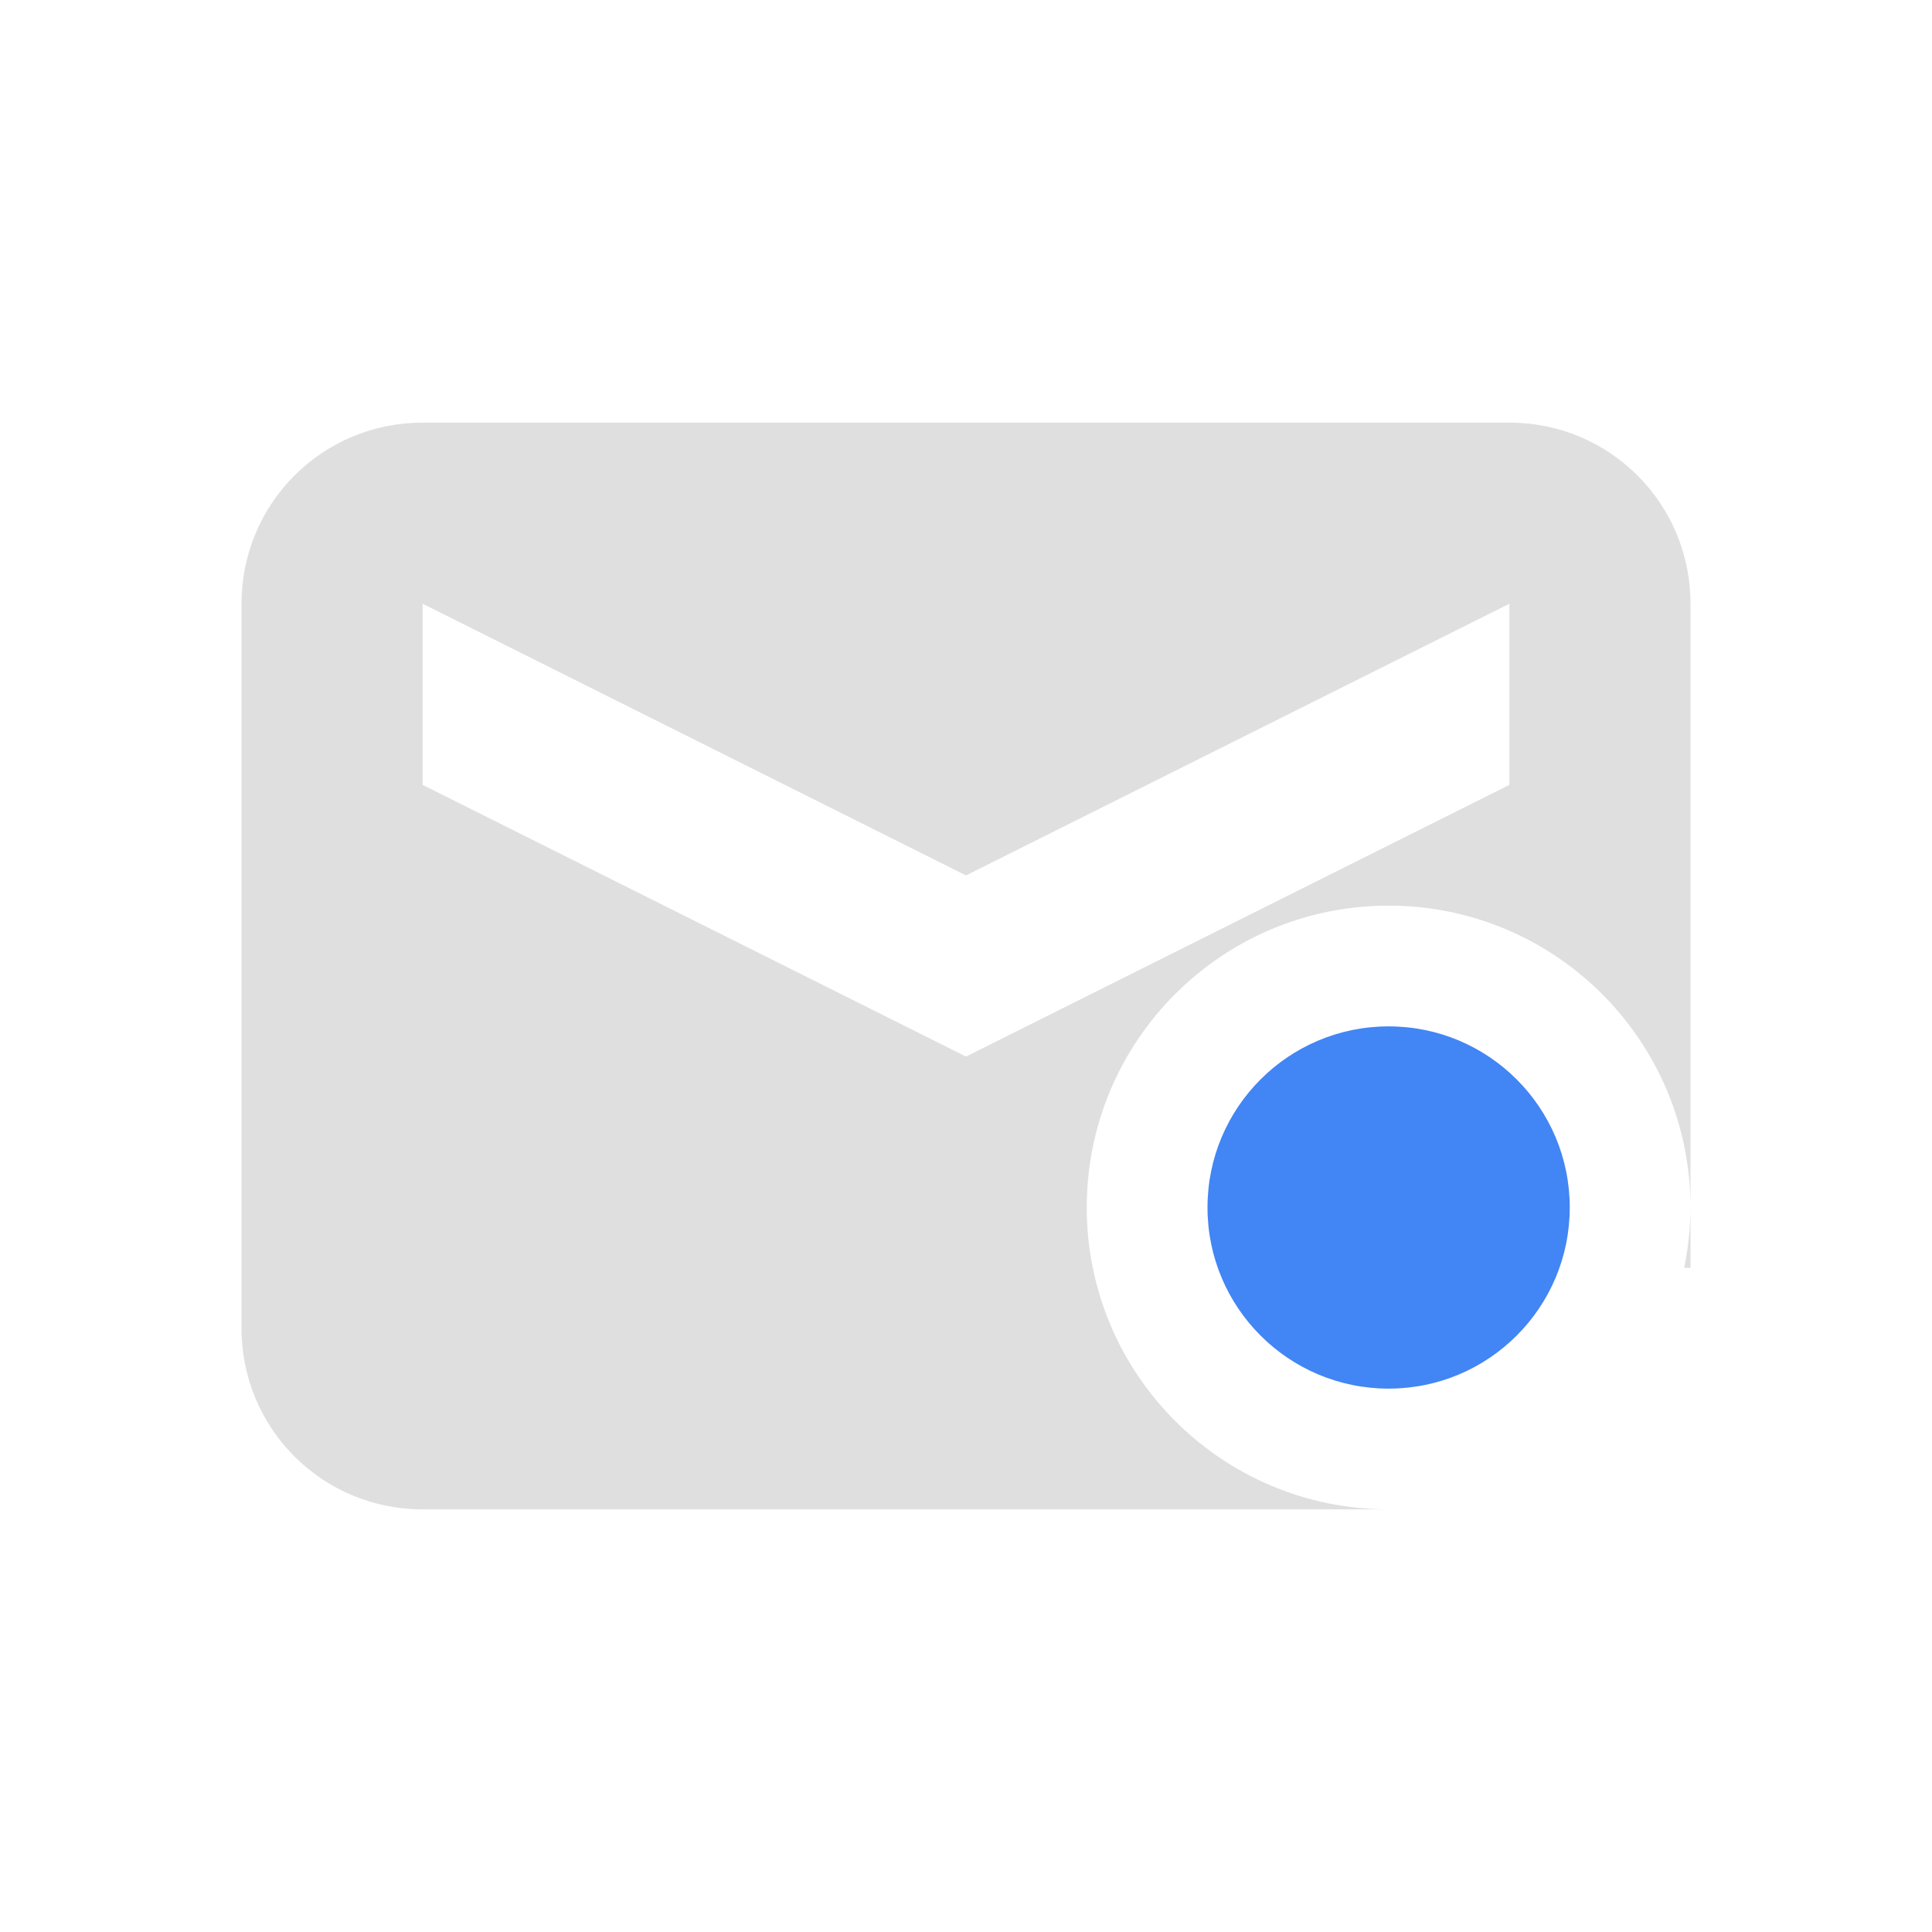
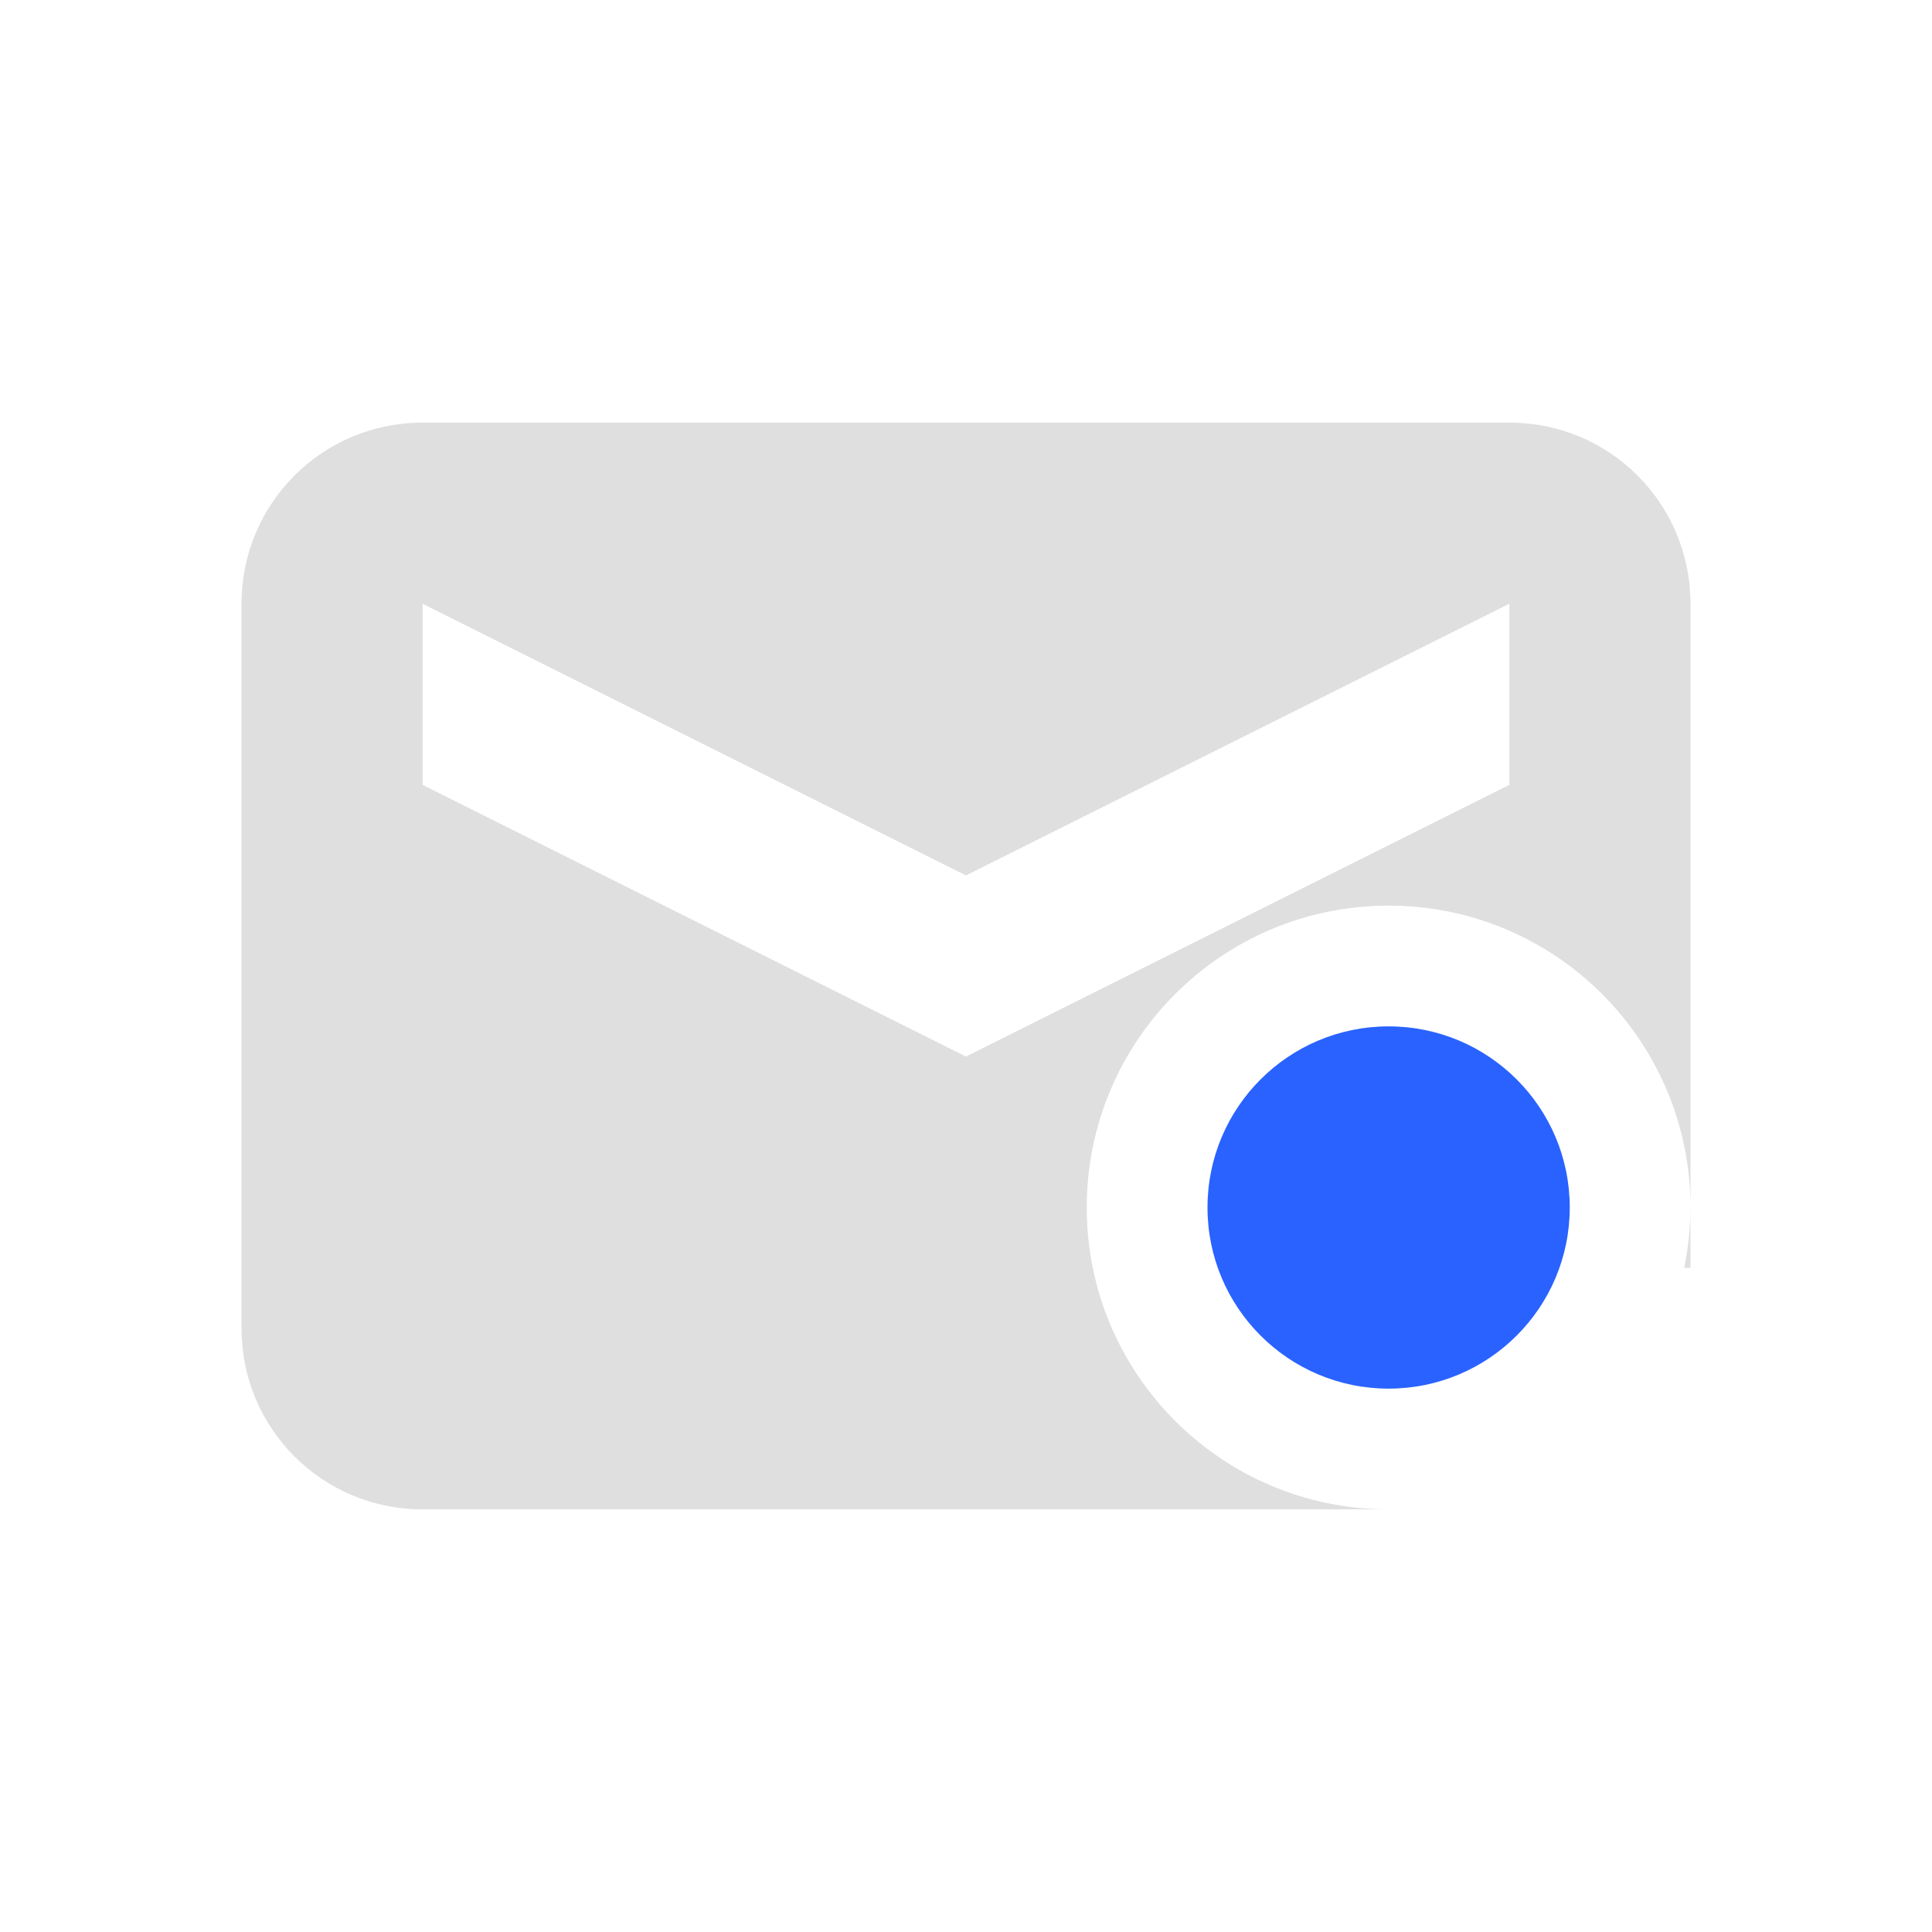
- <svg xmlns="http://www.w3.org/2000/svg" width="32" height="32" version="1.1">
+ <svg xmlns="http://www.w3.org/2000/svg" width="32" height="32" version="1.1" id="svg40">
+   <defs id="defs44" />
  <g id="22-22-mail-unread" transform="translate(-403.0002,-157)">
-     <path style="fill:#dfdfdf" d="m 472,140 c -1.108,0 -2,0.892 -2,2 v 8 c 0,1.108 0.892,2 2,2 h 12 c 1.108,0 2,-0.892 2,-2 v -8 c 0,-1.108 -0.892,-2 -2,-2 z m 0,2 6,3 6,-3 v 2 l -6,3 -6,-3 z" />
-     <path style="opacity:0.001" d="m 467,135 h 22 v 22 h -22 z" />
+     <path style="fill:#dfdfdf" d="m 472,140 c -1.108,0 -2,0.892 -2,2 v 8 c 0,1.108 0.892,2 2,2 h 12 c 1.108,0 2,-0.892 2,-2 v -8 c 0,-1.108 -0.892,-2 -2,-2 z m 0,2 6,3 6,-3 v 2 l -6,3 -6,-3 z" id="path2" />
+     <path style="opacity:0.001" d="m 467,135 h 22 v 22 h -22 z" id="path4" />
  </g>
  <g id="22-22-mail-unread-new" transform="translate(31.99989)">
-     <path style="opacity:0.001" d="m 1.1e-4,-22 h 22 V 0 h -22 z" />
-     <path style="fill:#dfdfdf" d="m 5,-17 c -1.108,0 -2,0.892 -2,2 v 8 c 0,1.108 0.892,2 2,2 h 11 c -1.645,0 -3,-1.355 -3,-3 0,-1.645 1.355,-3 3,-3 1.645,0 3,1.355 3,3 v -7 c 0,-1.108 -0.892,-2 -2,-2 z m 0,2 6,3 6,-3 v 2 l -6,3 -6,-3 z" />
-     <path style="fill:#4285f4" d="m 16,-10 a 2,2 0 0 0 -2,2 2,2 0 0 0 2,2 2,2 0 0 0 2,-2 2,2 0 0 0 -2,-2 z" />
+     <path style="opacity:0.001" d="m 1.1e-4,-22 h 22 V 0 h -22 z" id="path7" />
+     <path style="fill:#dfdfdf" d="m 5,-17 c -1.108,0 -2,0.892 -2,2 v 8 c 0,1.108 0.892,2 2,2 h 11 c -1.645,0 -3,-1.355 -3,-3 0,-1.645 1.355,-3 3,-3 1.645,0 3,1.355 3,3 v -7 c 0,-1.108 -0.892,-2 -2,-2 z m 0,2 6,3 6,-3 v 2 l -6,3 -6,-3 z" id="path9" />
+     <path style="fill:#2962ff;fill-opacity:1" d="m 16,-10 a 2,2 0 0 0 -2,2 2,2 0 0 0 2,2 2,2 0 0 0 2,-2 2,2 0 0 0 -2,-2 z" id="path11" />
  </g>
  <g id="22-22-mail-mark-unread-new" transform="translate(-1.1029545e-4)">
-     <path style="opacity:0.001" d="m 1.1e-4,-22 h 22 V 0 h -22 z" />
-     <path style="fill:#dfdfdf" d="m 5,-17 c -1.108,0 -2,0.892 -2,2 v 8 c 0,1.108 0.892,2 2,2 h 11 c -1.645,0 -3,-1.355 -3,-3 0,-1.645 1.355,-3 3,-3 1.645,0 3,1.355 3,3 v -7 c 0,-1.108 -0.892,-2 -2,-2 z m 0,2 6,3 6,-3 v 2 l -6,3 -6,-3 z" />
-     <path style="fill:#4285f4" d="m 16,-10 a 2,2 0 0 0 -2,2 2,2 0 0 0 2,2 2,2 0 0 0 2,-2 2,2 0 0 0 -2,-2 z" />
+     <path style="opacity:0.001" d="m 1.1e-4,-22 h 22 V 0 h -22 z" id="path14" />
+     <path style="fill:#dfdfdf" d="m 5,-17 c -1.108,0 -2,0.892 -2,2 v 8 c 0,1.108 0.892,2 2,2 h 11 c -1.645,0 -3,-1.355 -3,-3 0,-1.645 1.355,-3 3,-3 1.645,0 3,1.355 3,3 v -7 c 0,-1.108 -0.892,-2 -2,-2 z m 0,2 6,3 6,-3 v 2 l -6,3 -6,-3 z" id="path16" />
+     <path style="fill:#2962ff;fill-opacity:1" d="m 16,-10 a 2,2 0 0 0 -2,2 2,2 0 0 0 2,2 2,2 0 0 0 2,-2 2,2 0 0 0 -2,-2 z" id="path18" />
  </g>
  <g id="mail-unread" transform="translate(64,-3e-6)">
-     <path style="fill:#dfdfdf" d="M 7,7 C 5.338,7 4,8.338 4,10 v 12 c 0,1.662 1.338,3 3,3 h 18 c 1.662,0 3,-1.338 3,-3 V 10 C 28,8.338 26.662,7 25,7 Z m 0,3 9,4.5 9,-4.5 v 3 L 16,17.5 7,13 Z" />
-     <path style="opacity:0.001" d="M -5.9089996e-7,2.5e-6 H 32 V 32 H -5.9089996e-7 Z" />
+     <path style="fill:#dfdfdf" d="M 7,7 C 5.338,7 4,8.338 4,10 v 12 c 0,1.662 1.338,3 3,3 h 18 c 1.662,0 3,-1.338 3,-3 V 10 C 28,8.338 26.662,7 25,7 Z m 0,3 9,4.5 9,-4.5 v 3 L 16,17.5 7,13 Z" id="path21" />
+     <path style="opacity:0.001" d="M -5.9089996e-7,2.5e-6 H 32 V 32 H -5.9089996e-7 Z" id="path23" />
  </g>
  <g id="mail-mark-unread-new">
-     <path style="fill:#dfdfdf" d="M 7 7 C 5.338 7 4 8.338 4 10 L 4 22 C 4 23.662 5.338 25 7 25 L 23 25 A 5 5 0 0 1 18 20 A 5 5 0 0 1 23 15 A 5 5 0 0 1 28 20 L 28 10 C 28 8.338 26.662 7 25 7 L 7 7 z M 7 10 L 16 14.5 L 25 10 L 25 13 L 16 17.5 L 7 13 L 7 10 z M 28 20.008 A 5 5 0 0 1 27.895 21 L 28 21 L 28 20.008 z" />
-     <path style="opacity:0.001" d="M -2.9544998e-7,-2.5e-7 H 32 V 32 H -2.9544998e-7 Z" />
-     <path style="fill:#4285f4" d="m 23,17 a 3,3 0 0 0 -3,3 3,3 0 0 0 3,3 3,3 0 0 0 3,-3 3,3 0 0 0 -3,-3 z" />
+     <path style="fill:#dfdfdf" d="M 7 7 C 5.338 7 4 8.338 4 10 L 4 22 C 4 23.662 5.338 25 7 25 L 23 25 A 5 5 0 0 1 18 20 A 5 5 0 0 1 23 15 A 5 5 0 0 1 28 20 L 28 10 C 28 8.338 26.662 7 25 7 L 7 7 z M 7 10 L 16 14.5 L 25 10 L 25 13 L 16 17.5 L 7 13 L 7 10 z M 28 20.008 A 5 5 0 0 1 27.895 21 L 28 21 L 28 20.008 z" id="path26" />
+     <path style="opacity:0.001" d="M -2.9544998e-7,-2.5e-7 H 32 V 32 H -2.9544998e-7 Z" id="path28" />
+     <path style="fill:#2962ff;fill-opacity:1" d="m 23,17 a 3,3 0 0 0 -3,3 3,3 0 0 0 3,3 3,3 0 0 0 3,-3 3,3 0 0 0 -3,-3 z" id="path30" />
  </g>
  <g id="mail-unread-new" transform="translate(32)">
-     <path style="fill:#dfdfdf" d="M 7,7 C 5.338,7 4,8.338 4,10 v 12 c 0,1.662 1.338,3 3,3 h 16 a 5,5 0 0 1 -5,-5 5,5 0 0 1 5,-5 5,5 0 0 1 5,5 V 10 C 28,8.338 26.662,7 25,7 Z m 0,3 9,4.5 9,-4.5 v 3 L 16,17.5 7,13 Z M 28,20.008 A 5,5 0 0 1 27.895,21 H 28 Z" />
-     <path style="opacity:0.001" d="M -2.9544998e-7,-2.5e-7 H 32 V 32 H -2.9544998e-7 Z" />
-     <path style="fill:#4285f4" d="m 23,17 a 3,3 0 0 0 -3,3 3,3 0 0 0 3,3 3,3 0 0 0 3,-3 3,3 0 0 0 -3,-3 z" />
+     <path style="fill:#dfdfdf" d="M 7,7 C 5.338,7 4,8.338 4,10 v 12 c 0,1.662 1.338,3 3,3 h 16 a 5,5 0 0 1 -5,-5 5,5 0 0 1 5,-5 5,5 0 0 1 5,5 V 10 C 28,8.338 26.662,7 25,7 Z m 0,3 9,4.5 9,-4.5 v 3 L 16,17.5 7,13 Z M 28,20.008 A 5,5 0 0 1 27.895,21 H 28 Z" id="path33" />
+     <path style="opacity:0.001" d="M -2.9544998e-7,-2.5e-7 H 32 V 32 H -2.9544998e-7 Z" id="path35" />
+     <path style="fill:#2962ff;fill-opacity:1" d="m 23,17 a 3,3 0 0 0 -3,3 3,3 0 0 0 3,3 3,3 0 0 0 3,-3 3,3 0 0 0 -3,-3 z" id="path37" />
  </g>
</svg>
